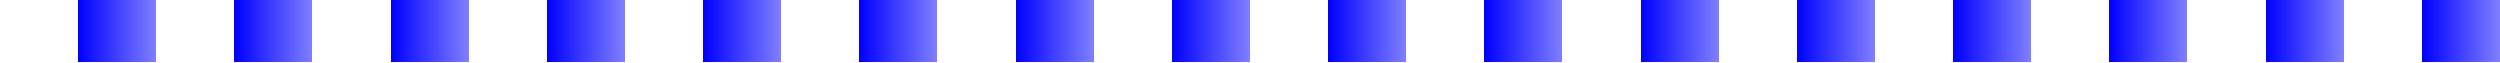
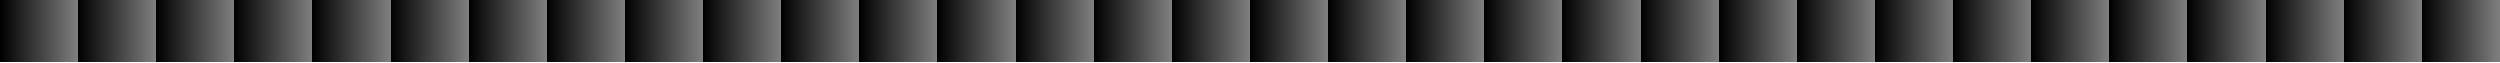
<svg xmlns="http://www.w3.org/2000/svg" width="600pt" height="15pt" viewBox="0 0 600 15" version="1.1" shape-rendering="crispEdges">
  <defs>
    <linearGradient id="linear0" gradientUnits="userSpaceOnUse" x1="0" y1="0" x2="18.75" y2="0">
-       <stop offset="0" style="stop-color:rgb(100%,100%,100%);stop-opacity:1;" />
-       <stop offset="1" style="stop-color:rgb(100%,100%,100%);stop-opacity:0.5;" />
+       <stop offset="0" style="stop-color:rgb(0%,0%,0%);stop-opacity:1;" />
+       <stop offset="1" style="stop-color:rgb(0%,0%,0%);stop-opacity:0.5;" />
    </linearGradient>
    <linearGradient id="linear1" gradientUnits="userSpaceOnUse" x1="18.75" y1="0" x2="37.5" y2="0">
-       <stop offset="0" style="stop-color:rgb(0%,0%,100%);stop-opacity:1;" />
-       <stop offset="1" style="stop-color:rgb(0%,0%,100%);stop-opacity:0.5;" />
+       <stop offset="0" style="stop-color:rgb(0%,0%,0%);stop-opacity:1;" />
+       <stop offset="1" style="stop-color:rgb(0%,0%,0%);stop-opacity:0.5;" />
    </linearGradient>
    <linearGradient id="linear2" gradientUnits="userSpaceOnUse" x1="37.5" y1="0" x2="56.25" y2="0">
-       <stop offset="0" style="stop-color:rgb(100%,100%,100%);stop-opacity:1;" />
-       <stop offset="1" style="stop-color:rgb(100%,100%,100%);stop-opacity:0.5;" />
+       <stop offset="0" style="stop-color:rgb(0%,0%,0%);stop-opacity:1;" />
+       <stop offset="1" style="stop-color:rgb(0%,0%,0%);stop-opacity:0.5;" />
    </linearGradient>
    <linearGradient id="linear3" gradientUnits="userSpaceOnUse" x1="56.25" y1="0" x2="75" y2="0">
-       <stop offset="0" style="stop-color:rgb(0%,0%,100%);stop-opacity:1;" />
-       <stop offset="1" style="stop-color:rgb(0%,0%,100%);stop-opacity:0.5;" />
+       <stop offset="0" style="stop-color:rgb(0%,0%,0%);stop-opacity:1;" />
+       <stop offset="1" style="stop-color:rgb(0%,0%,0%);stop-opacity:0.5;" />
    </linearGradient>
    <linearGradient id="linear4" gradientUnits="userSpaceOnUse" x1="75" y1="0" x2="93.75" y2="0">
-       <stop offset="0" style="stop-color:rgb(100%,100%,100%);stop-opacity:1;" />
-       <stop offset="1" style="stop-color:rgb(100%,100%,100%);stop-opacity:0.5;" />
+       <stop offset="0" style="stop-color:rgb(0%,0%,0%);stop-opacity:1;" />
+       <stop offset="1" style="stop-color:rgb(0%,0%,0%);stop-opacity:0.5;" />
    </linearGradient>
    <linearGradient id="linear5" gradientUnits="userSpaceOnUse" x1="93.75" y1="0" x2="112.5" y2="0">
-       <stop offset="0" style="stop-color:rgb(0%,0%,100%);stop-opacity:1;" />
-       <stop offset="1" style="stop-color:rgb(0%,0%,100%);stop-opacity:0.5;" />
+       <stop offset="0" style="stop-color:rgb(0%,0%,0%);stop-opacity:1;" />
+       <stop offset="1" style="stop-color:rgb(0%,0%,0%);stop-opacity:0.5;" />
    </linearGradient>
    <linearGradient id="linear6" gradientUnits="userSpaceOnUse" x1="112.5" y1="0" x2="131.25" y2="0">
-       <stop offset="0" style="stop-color:rgb(100%,100%,100%);stop-opacity:1;" />
-       <stop offset="1" style="stop-color:rgb(100%,100%,100%);stop-opacity:0.5;" />
+       <stop offset="0" style="stop-color:rgb(0%,0%,0%);stop-opacity:1;" />
+       <stop offset="1" style="stop-color:rgb(0%,0%,0%);stop-opacity:0.5;" />
    </linearGradient>
    <linearGradient id="linear7" gradientUnits="userSpaceOnUse" x1="131.25" y1="0" x2="150" y2="0">
-       <stop offset="0" style="stop-color:rgb(0%,0%,100%);stop-opacity:1;" />
-       <stop offset="1" style="stop-color:rgb(0%,0%,100%);stop-opacity:0.5;" />
+       <stop offset="0" style="stop-color:rgb(0%,0%,0%);stop-opacity:1;" />
+       <stop offset="1" style="stop-color:rgb(0%,0%,0%);stop-opacity:0.5;" />
    </linearGradient>
    <linearGradient id="linear8" gradientUnits="userSpaceOnUse" x1="150" y1="0" x2="168.75" y2="0">
-       <stop offset="0" style="stop-color:rgb(100%,100%,100%);stop-opacity:1;" />
-       <stop offset="1" style="stop-color:rgb(100%,100%,100%);stop-opacity:0.5;" />
+       <stop offset="0" style="stop-color:rgb(0%,0%,0%);stop-opacity:1;" />
+       <stop offset="1" style="stop-color:rgb(0%,0%,0%);stop-opacity:0.5;" />
    </linearGradient>
    <linearGradient id="linear9" gradientUnits="userSpaceOnUse" x1="168.75" y1="0" x2="187.5" y2="0">
-       <stop offset="0" style="stop-color:rgb(0%,0%,100%);stop-opacity:1;" />
-       <stop offset="1" style="stop-color:rgb(0%,0%,100%);stop-opacity:0.5;" />
+       <stop offset="0" style="stop-color:rgb(0%,0%,0%);stop-opacity:1;" />
+       <stop offset="1" style="stop-color:rgb(0%,0%,0%);stop-opacity:0.5;" />
    </linearGradient>
    <linearGradient id="linear10" gradientUnits="userSpaceOnUse" x1="187.5" y1="0" x2="206.25" y2="0">
-       <stop offset="0" style="stop-color:rgb(100%,100%,100%);stop-opacity:1;" />
-       <stop offset="1" style="stop-color:rgb(100%,100%,100%);stop-opacity:0.5;" />
+       <stop offset="0" style="stop-color:rgb(0%,0%,0%);stop-opacity:1;" />
+       <stop offset="1" style="stop-color:rgb(0%,0%,0%);stop-opacity:0.5;" />
    </linearGradient>
    <linearGradient id="linear11" gradientUnits="userSpaceOnUse" x1="206.25" y1="0" x2="225" y2="0">
-       <stop offset="0" style="stop-color:rgb(0%,0%,100%);stop-opacity:1;" />
-       <stop offset="1" style="stop-color:rgb(0%,0%,100%);stop-opacity:0.5;" />
+       <stop offset="0" style="stop-color:rgb(0%,0%,0%);stop-opacity:1;" />
+       <stop offset="1" style="stop-color:rgb(0%,0%,0%);stop-opacity:0.5;" />
    </linearGradient>
    <linearGradient id="linear12" gradientUnits="userSpaceOnUse" x1="225" y1="0" x2="243.75" y2="0">
-       <stop offset="0" style="stop-color:rgb(100%,100%,100%);stop-opacity:1;" />
-       <stop offset="1" style="stop-color:rgb(100%,100%,100%);stop-opacity:0.5;" />
+       <stop offset="0" style="stop-color:rgb(0%,0%,0%);stop-opacity:1;" />
+       <stop offset="1" style="stop-color:rgb(0%,0%,0%);stop-opacity:0.5;" />
    </linearGradient>
    <linearGradient id="linear13" gradientUnits="userSpaceOnUse" x1="243.75" y1="0" x2="262.5" y2="0">
-       <stop offset="0" style="stop-color:rgb(0%,0%,100%);stop-opacity:1;" />
-       <stop offset="1" style="stop-color:rgb(0%,0%,100%);stop-opacity:0.5;" />
+       <stop offset="0" style="stop-color:rgb(0%,0%,0%);stop-opacity:1;" />
+       <stop offset="1" style="stop-color:rgb(0%,0%,0%);stop-opacity:0.5;" />
    </linearGradient>
    <linearGradient id="linear14" gradientUnits="userSpaceOnUse" x1="262.5" y1="0" x2="281.25" y2="0">
-       <stop offset="0" style="stop-color:rgb(100%,100%,100%);stop-opacity:1;" />
-       <stop offset="1" style="stop-color:rgb(100%,100%,100%);stop-opacity:0.5;" />
+       <stop offset="0" style="stop-color:rgb(0%,0%,0%);stop-opacity:1;" />
+       <stop offset="1" style="stop-color:rgb(0%,0%,0%);stop-opacity:0.5;" />
    </linearGradient>
    <linearGradient id="linear15" gradientUnits="userSpaceOnUse" x1="281.25" y1="0" x2="300" y2="0">
-       <stop offset="0" style="stop-color:rgb(0%,0%,100%);stop-opacity:1;" />
-       <stop offset="1" style="stop-color:rgb(0%,0%,100%);stop-opacity:0.5;" />
+       <stop offset="0" style="stop-color:rgb(0%,0%,0%);stop-opacity:1;" />
+       <stop offset="1" style="stop-color:rgb(0%,0%,0%);stop-opacity:0.5;" />
    </linearGradient>
    <linearGradient id="linear16" gradientUnits="userSpaceOnUse" x1="300" y1="0" x2="318.75" y2="0">
-       <stop offset="0" style="stop-color:rgb(100%,100%,100%);stop-opacity:1;" />
-       <stop offset="1" style="stop-color:rgb(100%,100%,100%);stop-opacity:0.5;" />
+       <stop offset="0" style="stop-color:rgb(0%,0%,0%);stop-opacity:1;" />
+       <stop offset="1" style="stop-color:rgb(0%,0%,0%);stop-opacity:0.5;" />
    </linearGradient>
    <linearGradient id="linear17" gradientUnits="userSpaceOnUse" x1="318.75" y1="0" x2="337.5" y2="0">
-       <stop offset="0" style="stop-color:rgb(0%,0%,100%);stop-opacity:1;" />
-       <stop offset="1" style="stop-color:rgb(0%,0%,100%);stop-opacity:0.5;" />
+       <stop offset="0" style="stop-color:rgb(0%,0%,0%);stop-opacity:1;" />
+       <stop offset="1" style="stop-color:rgb(0%,0%,0%);stop-opacity:0.5;" />
    </linearGradient>
    <linearGradient id="linear18" gradientUnits="userSpaceOnUse" x1="337.5" y1="0" x2="356.25" y2="0">
-       <stop offset="0" style="stop-color:rgb(100%,100%,100%);stop-opacity:1;" />
-       <stop offset="1" style="stop-color:rgb(100%,100%,100%);stop-opacity:0.5;" />
+       <stop offset="0" style="stop-color:rgb(0%,0%,0%);stop-opacity:1;" />
+       <stop offset="1" style="stop-color:rgb(0%,0%,0%);stop-opacity:0.5;" />
    </linearGradient>
    <linearGradient id="linear19" gradientUnits="userSpaceOnUse" x1="356.25" y1="0" x2="375" y2="0">
-       <stop offset="0" style="stop-color:rgb(0%,0%,100%);stop-opacity:1;" />
-       <stop offset="1" style="stop-color:rgb(0%,0%,100%);stop-opacity:0.5;" />
+       <stop offset="0" style="stop-color:rgb(0%,0%,0%);stop-opacity:1;" />
+       <stop offset="1" style="stop-color:rgb(0%,0%,0%);stop-opacity:0.5;" />
    </linearGradient>
    <linearGradient id="linear20" gradientUnits="userSpaceOnUse" x1="375" y1="0" x2="393.75" y2="0">
-       <stop offset="0" style="stop-color:rgb(100%,100%,100%);stop-opacity:1;" />
-       <stop offset="1" style="stop-color:rgb(100%,100%,100%);stop-opacity:0.5;" />
+       <stop offset="0" style="stop-color:rgb(0%,0%,0%);stop-opacity:1;" />
+       <stop offset="1" style="stop-color:rgb(0%,0%,0%);stop-opacity:0.5;" />
    </linearGradient>
    <linearGradient id="linear21" gradientUnits="userSpaceOnUse" x1="393.75" y1="0" x2="412.5" y2="0">
-       <stop offset="0" style="stop-color:rgb(0%,0%,100%);stop-opacity:1;" />
-       <stop offset="1" style="stop-color:rgb(0%,0%,100%);stop-opacity:0.5;" />
+       <stop offset="0" style="stop-color:rgb(0%,0%,0%);stop-opacity:1;" />
+       <stop offset="1" style="stop-color:rgb(0%,0%,0%);stop-opacity:0.5;" />
    </linearGradient>
    <linearGradient id="linear22" gradientUnits="userSpaceOnUse" x1="412.5" y1="0" x2="431.25" y2="0">
-       <stop offset="0" style="stop-color:rgb(100%,100%,100%);stop-opacity:1;" />
-       <stop offset="1" style="stop-color:rgb(100%,100%,100%);stop-opacity:0.5;" />
+       <stop offset="0" style="stop-color:rgb(0%,0%,0%);stop-opacity:1;" />
+       <stop offset="1" style="stop-color:rgb(0%,0%,0%);stop-opacity:0.5;" />
    </linearGradient>
    <linearGradient id="linear23" gradientUnits="userSpaceOnUse" x1="431.25" y1="0" x2="450" y2="0">
-       <stop offset="0" style="stop-color:rgb(0%,0%,100%);stop-opacity:1;" />
-       <stop offset="1" style="stop-color:rgb(0%,0%,100%);stop-opacity:0.5;" />
+       <stop offset="0" style="stop-color:rgb(0%,0%,0%);stop-opacity:1;" />
+       <stop offset="1" style="stop-color:rgb(0%,0%,0%);stop-opacity:0.5;" />
    </linearGradient>
    <linearGradient id="linear24" gradientUnits="userSpaceOnUse" x1="450" y1="0" x2="468.75" y2="0">
-       <stop offset="0" style="stop-color:rgb(100%,100%,100%);stop-opacity:1;" />
-       <stop offset="1" style="stop-color:rgb(100%,100%,100%);stop-opacity:0.5;" />
+       <stop offset="0" style="stop-color:rgb(0%,0%,0%);stop-opacity:1;" />
+       <stop offset="1" style="stop-color:rgb(0%,0%,0%);stop-opacity:0.5;" />
    </linearGradient>
    <linearGradient id="linear25" gradientUnits="userSpaceOnUse" x1="468.75" y1="0" x2="487.5" y2="0">
-       <stop offset="0" style="stop-color:rgb(0%,0%,100%);stop-opacity:1;" />
-       <stop offset="1" style="stop-color:rgb(0%,0%,100%);stop-opacity:0.5;" />
+       <stop offset="0" style="stop-color:rgb(0%,0%,0%);stop-opacity:1;" />
+       <stop offset="1" style="stop-color:rgb(0%,0%,0%);stop-opacity:0.5;" />
    </linearGradient>
    <linearGradient id="linear26" gradientUnits="userSpaceOnUse" x1="487.5" y1="0" x2="506.25" y2="0">
-       <stop offset="0" style="stop-color:rgb(100%,100%,100%);stop-opacity:1;" />
-       <stop offset="1" style="stop-color:rgb(100%,100%,100%);stop-opacity:0.5;" />
+       <stop offset="0" style="stop-color:rgb(0%,0%,0%);stop-opacity:1;" />
+       <stop offset="1" style="stop-color:rgb(0%,0%,0%);stop-opacity:0.5;" />
    </linearGradient>
    <linearGradient id="linear27" gradientUnits="userSpaceOnUse" x1="506.25" y1="0" x2="525" y2="0">
-       <stop offset="0" style="stop-color:rgb(0%,0%,100%);stop-opacity:1;" />
-       <stop offset="1" style="stop-color:rgb(0%,0%,100%);stop-opacity:0.5;" />
+       <stop offset="0" style="stop-color:rgb(0%,0%,0%);stop-opacity:1;" />
+       <stop offset="1" style="stop-color:rgb(0%,0%,0%);stop-opacity:0.5;" />
    </linearGradient>
    <linearGradient id="linear28" gradientUnits="userSpaceOnUse" x1="525" y1="0" x2="543.75" y2="0">
-       <stop offset="0" style="stop-color:rgb(100%,100%,100%);stop-opacity:1;" />
-       <stop offset="1" style="stop-color:rgb(100%,100%,100%);stop-opacity:0.5;" />
+       <stop offset="0" style="stop-color:rgb(0%,0%,0%);stop-opacity:1;" />
+       <stop offset="1" style="stop-color:rgb(0%,0%,0%);stop-opacity:0.5;" />
    </linearGradient>
    <linearGradient id="linear29" gradientUnits="userSpaceOnUse" x1="543.75" y1="0" x2="562.5" y2="0">
-       <stop offset="0" style="stop-color:rgb(0%,0%,100%);stop-opacity:1;" />
-       <stop offset="1" style="stop-color:rgb(0%,0%,100%);stop-opacity:0.5;" />
+       <stop offset="0" style="stop-color:rgb(0%,0%,0%);stop-opacity:1;" />
+       <stop offset="1" style="stop-color:rgb(0%,0%,0%);stop-opacity:0.5;" />
    </linearGradient>
    <linearGradient id="linear30" gradientUnits="userSpaceOnUse" x1="562.5" y1="0" x2="581.25" y2="0">
-       <stop offset="0" style="stop-color:rgb(100%,100%,100%);stop-opacity:1;" />
-       <stop offset="1" style="stop-color:rgb(100%,100%,100%);stop-opacity:0.5;" />
+       <stop offset="0" style="stop-color:rgb(0%,0%,0%);stop-opacity:1;" />
+       <stop offset="1" style="stop-color:rgb(0%,0%,0%);stop-opacity:0.5;" />
    </linearGradient>
    <linearGradient id="linear31" gradientUnits="userSpaceOnUse" x1="581.25" y1="0" x2="600" y2="0">
-       <stop offset="0" style="stop-color:rgb(0%,0%,100%);stop-opacity:1;" />
-       <stop offset="1" style="stop-color:rgb(0%,0%,100%);stop-opacity:0.5;" />
+       <stop offset="0" style="stop-color:rgb(0%,0%,0%);stop-opacity:1;" />
+       <stop offset="1" style="stop-color:rgb(0%,0%,0%);stop-opacity:0.5;" />
    </linearGradient>
  </defs>
-   <g id="surface41">
+   <g id="surface45">
    <path style=" stroke:none;fill-rule:nonzero;fill:url(#linear0);" d="M 0 0 L 18.75 0 L 18.75 15 L 0 15 Z M 0 0 " />
    <path style=" stroke:none;fill-rule:nonzero;fill:url(#linear1);" d="M 18.75 0 L 37.5 0 L 37.5 15 L 18.75 15 Z M 18.75 0 " />
    <path style=" stroke:none;fill-rule:nonzero;fill:url(#linear2);" d="M 37.5 0 L 56.25 0 L 56.25 15 L 37.5 15 Z M 37.5 0 " />
    <path style=" stroke:none;fill-rule:nonzero;fill:url(#linear3);" d="M 56.25 0 L 75 0 L 75 15 L 56.25 15 Z M 56.25 0 " />
    <path style=" stroke:none;fill-rule:nonzero;fill:url(#linear4);" d="M 75 0 L 93.75 0 L 93.75 15 L 75 15 Z M 75 0 " />
    <path style=" stroke:none;fill-rule:nonzero;fill:url(#linear5);" d="M 93.75 0 L 112.5 0 L 112.5 15 L 93.75 15 Z M 93.75 0 " />
    <path style=" stroke:none;fill-rule:nonzero;fill:url(#linear6);" d="M 112.5 0 L 131.25 0 L 131.25 15 L 112.5 15 Z M 112.5 0 " />
    <path style=" stroke:none;fill-rule:nonzero;fill:url(#linear7);" d="M 131.25 0 L 150 0 L 150 15 L 131.25 15 Z M 131.25 0 " />
    <path style=" stroke:none;fill-rule:nonzero;fill:url(#linear8);" d="M 150 0 L 168.75 0 L 168.75 15 L 150 15 Z M 150 0 " />
    <path style=" stroke:none;fill-rule:nonzero;fill:url(#linear9);" d="M 168.75 0 L 187.5 0 L 187.5 15 L 168.75 15 Z M 168.75 0 " />
    <path style=" stroke:none;fill-rule:nonzero;fill:url(#linear10);" d="M 187.5 0 L 206.25 0 L 206.25 15 L 187.5 15 Z M 187.5 0 " />
    <path style=" stroke:none;fill-rule:nonzero;fill:url(#linear11);" d="M 206.25 0 L 225 0 L 225 15 L 206.25 15 Z M 206.25 0 " />
    <path style=" stroke:none;fill-rule:nonzero;fill:url(#linear12);" d="M 225 0 L 243.75 0 L 243.75 15 L 225 15 Z M 225 0 " />
    <path style=" stroke:none;fill-rule:nonzero;fill:url(#linear13);" d="M 243.75 0 L 262.5 0 L 262.5 15 L 243.75 15 Z M 243.75 0 " />
    <path style=" stroke:none;fill-rule:nonzero;fill:url(#linear14);" d="M 262.5 0 L 281.25 0 L 281.25 15 L 262.5 15 Z M 262.5 0 " />
    <path style=" stroke:none;fill-rule:nonzero;fill:url(#linear15);" d="M 281.25 0 L 300 0 L 300 15 L 281.25 15 Z M 281.25 0 " />
    <path style=" stroke:none;fill-rule:nonzero;fill:url(#linear16);" d="M 300 0 L 318.75 0 L 318.75 15 L 300 15 Z M 300 0 " />
    <path style=" stroke:none;fill-rule:nonzero;fill:url(#linear17);" d="M 318.75 0 L 337.5 0 L 337.5 15 L 318.75 15 Z M 318.75 0 " />
    <path style=" stroke:none;fill-rule:nonzero;fill:url(#linear18);" d="M 337.5 0 L 356.25 0 L 356.25 15 L 337.5 15 Z M 337.5 0 " />
    <path style=" stroke:none;fill-rule:nonzero;fill:url(#linear19);" d="M 356.25 0 L 375 0 L 375 15 L 356.25 15 Z M 356.25 0 " />
    <path style=" stroke:none;fill-rule:nonzero;fill:url(#linear20);" d="M 375 0 L 393.75 0 L 393.75 15 L 375 15 Z M 375 0 " />
    <path style=" stroke:none;fill-rule:nonzero;fill:url(#linear21);" d="M 393.75 0 L 412.5 0 L 412.5 15 L 393.75 15 Z M 393.75 0 " />
    <path style=" stroke:none;fill-rule:nonzero;fill:url(#linear22);" d="M 412.5 0 L 431.25 0 L 431.25 15 L 412.5 15 Z M 412.5 0 " />
    <path style=" stroke:none;fill-rule:nonzero;fill:url(#linear23);" d="M 431.25 0 L 450 0 L 450 15 L 431.25 15 Z M 431.25 0 " />
    <path style=" stroke:none;fill-rule:nonzero;fill:url(#linear24);" d="M 450 0 L 468.75 0 L 468.75 15 L 450 15 Z M 450 0 " />
    <path style=" stroke:none;fill-rule:nonzero;fill:url(#linear25);" d="M 468.75 0 L 487.5 0 L 487.5 15 L 468.75 15 Z M 468.75 0 " />
    <path style=" stroke:none;fill-rule:nonzero;fill:url(#linear26);" d="M 487.5 0 L 506.25 0 L 506.25 15 L 487.5 15 Z M 487.5 0 " />
    <path style=" stroke:none;fill-rule:nonzero;fill:url(#linear27);" d="M 506.25 0 L 525 0 L 525 15 L 506.25 15 Z M 506.25 0 " />
    <path style=" stroke:none;fill-rule:nonzero;fill:url(#linear28);" d="M 525 0 L 543.75 0 L 543.75 15 L 525 15 Z M 525 0 " />
    <path style=" stroke:none;fill-rule:nonzero;fill:url(#linear29);" d="M 543.75 0 L 562.5 0 L 562.5 15 L 543.75 15 Z M 543.75 0 " />
    <path style=" stroke:none;fill-rule:nonzero;fill:url(#linear30);" d="M 562.5 0 L 581.25 0 L 581.25 15 L 562.5 15 Z M 562.5 0 " />
    <path style=" stroke:none;fill-rule:nonzero;fill:url(#linear31);" d="M 581.25 0 L 600 0 L 600 15 L 581.25 15 Z M 581.25 0 " />
  </g>
</svg>
